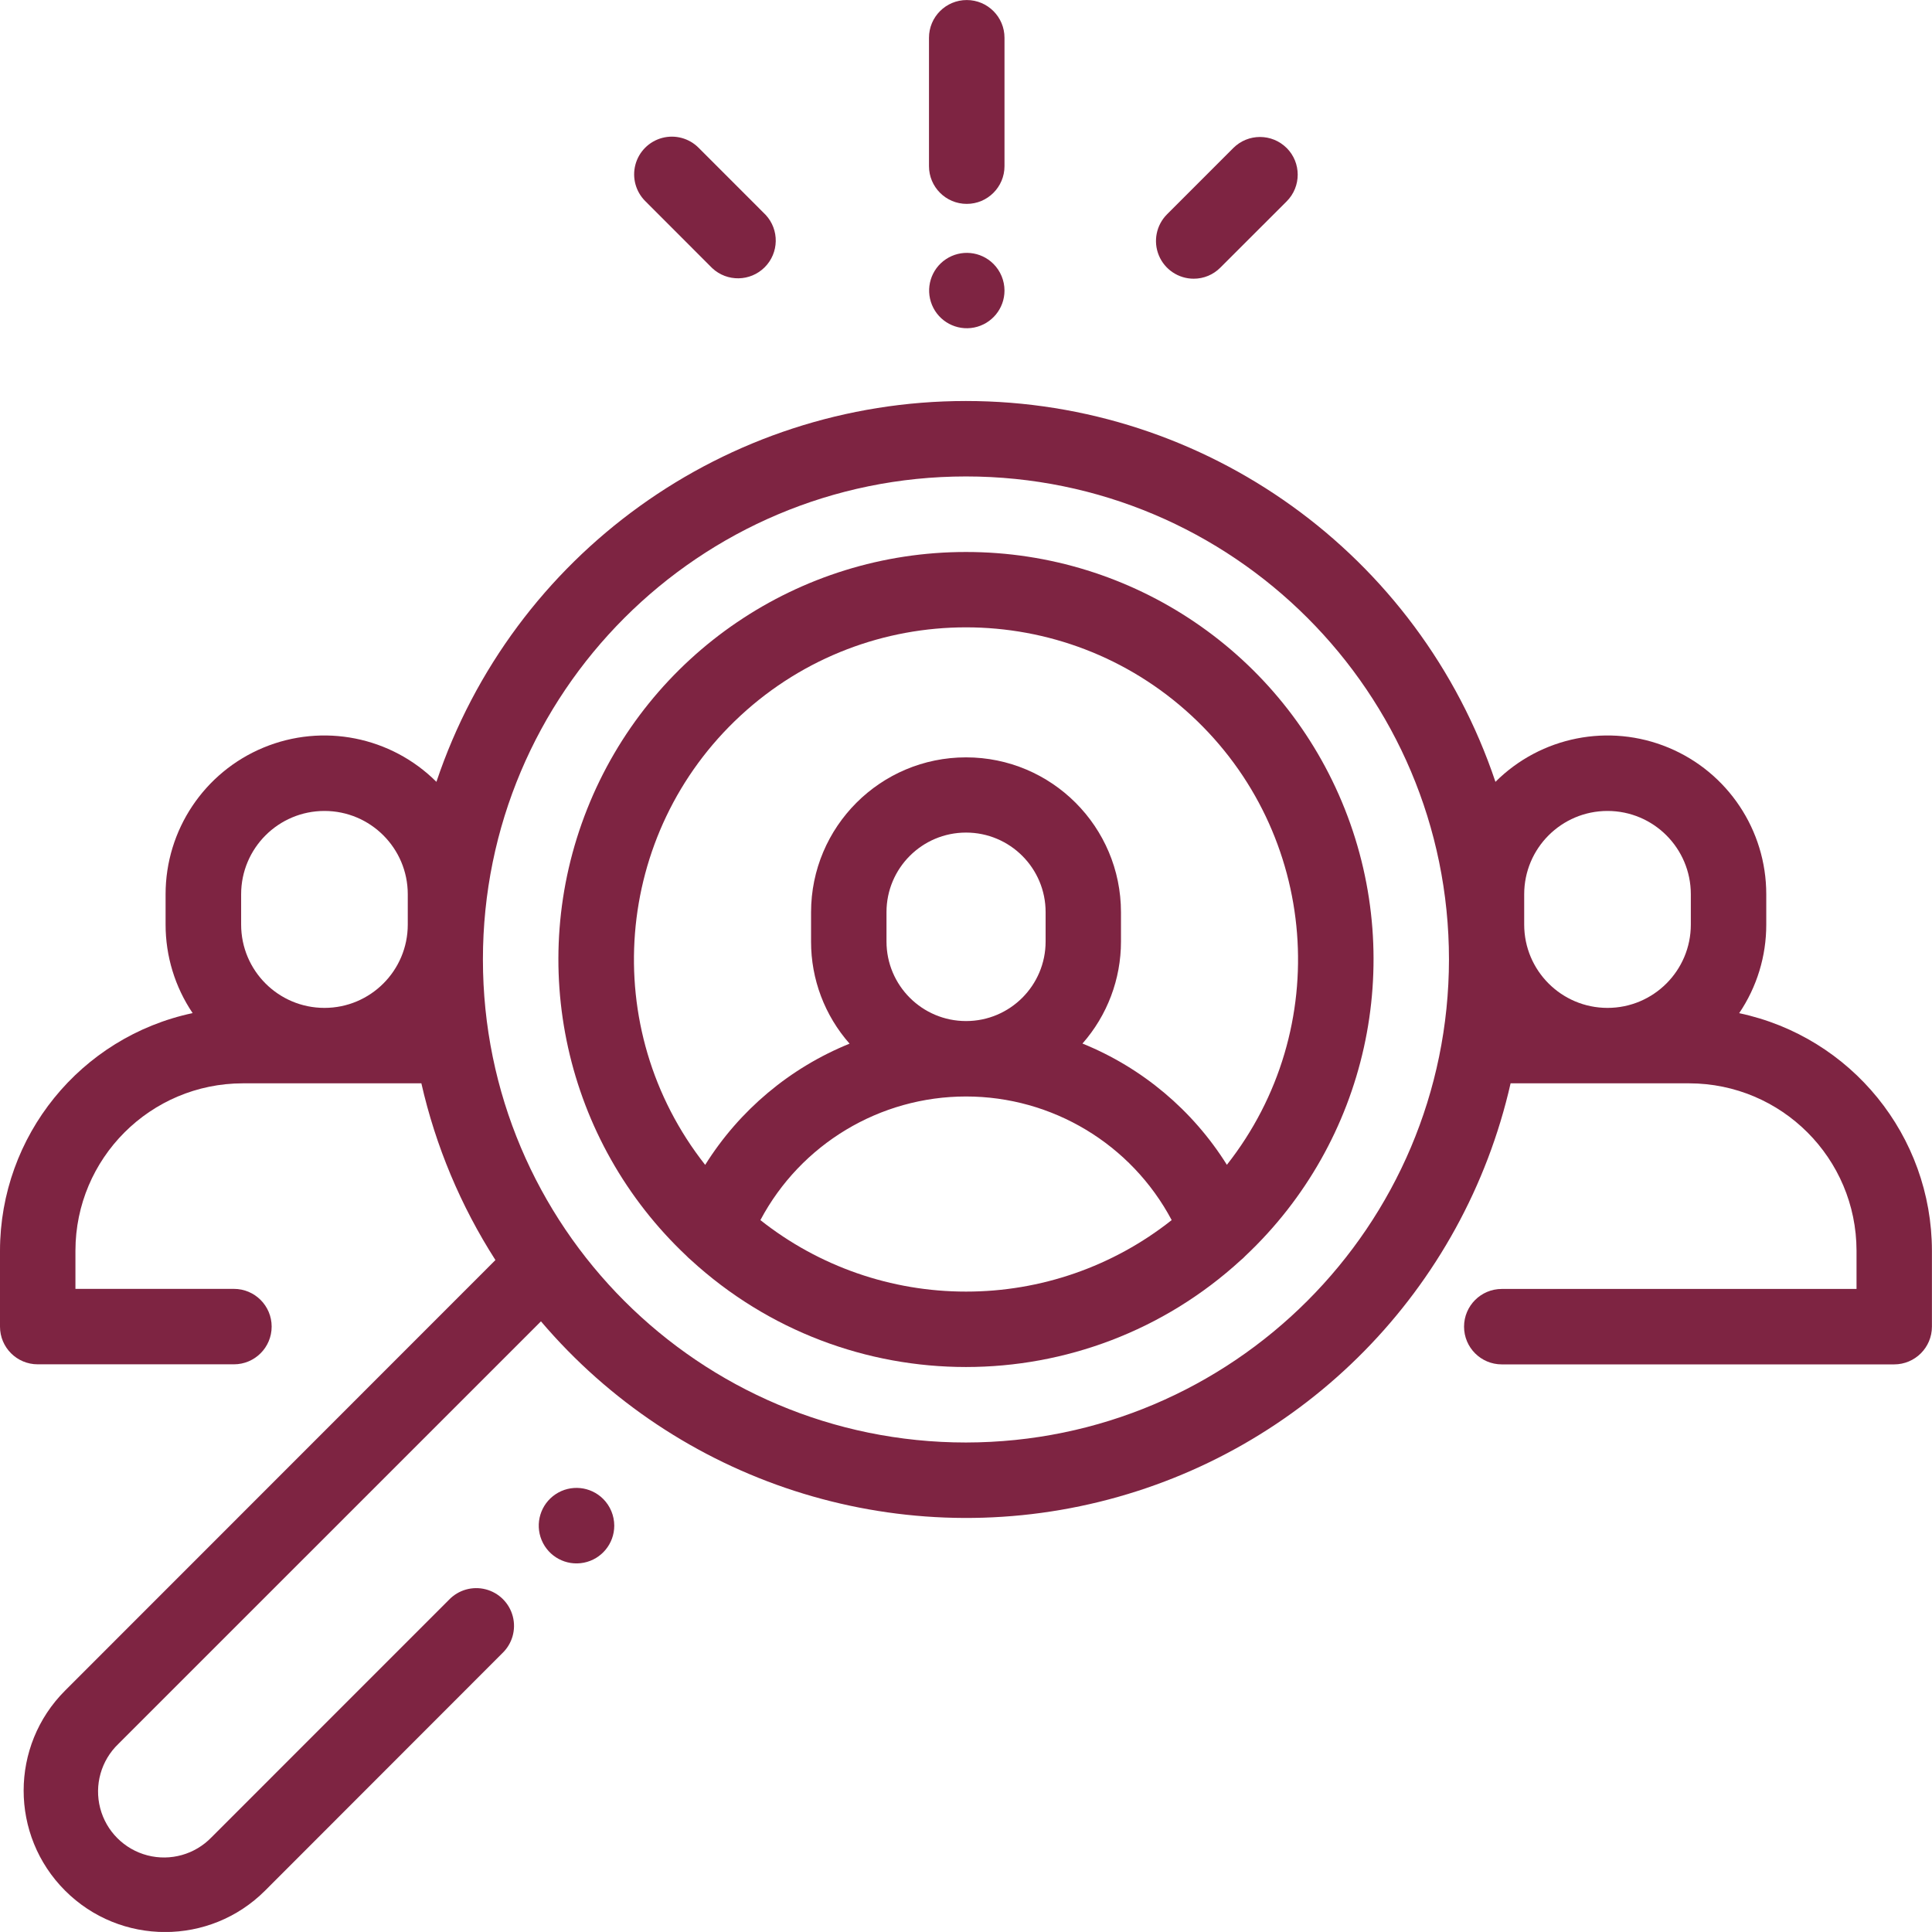
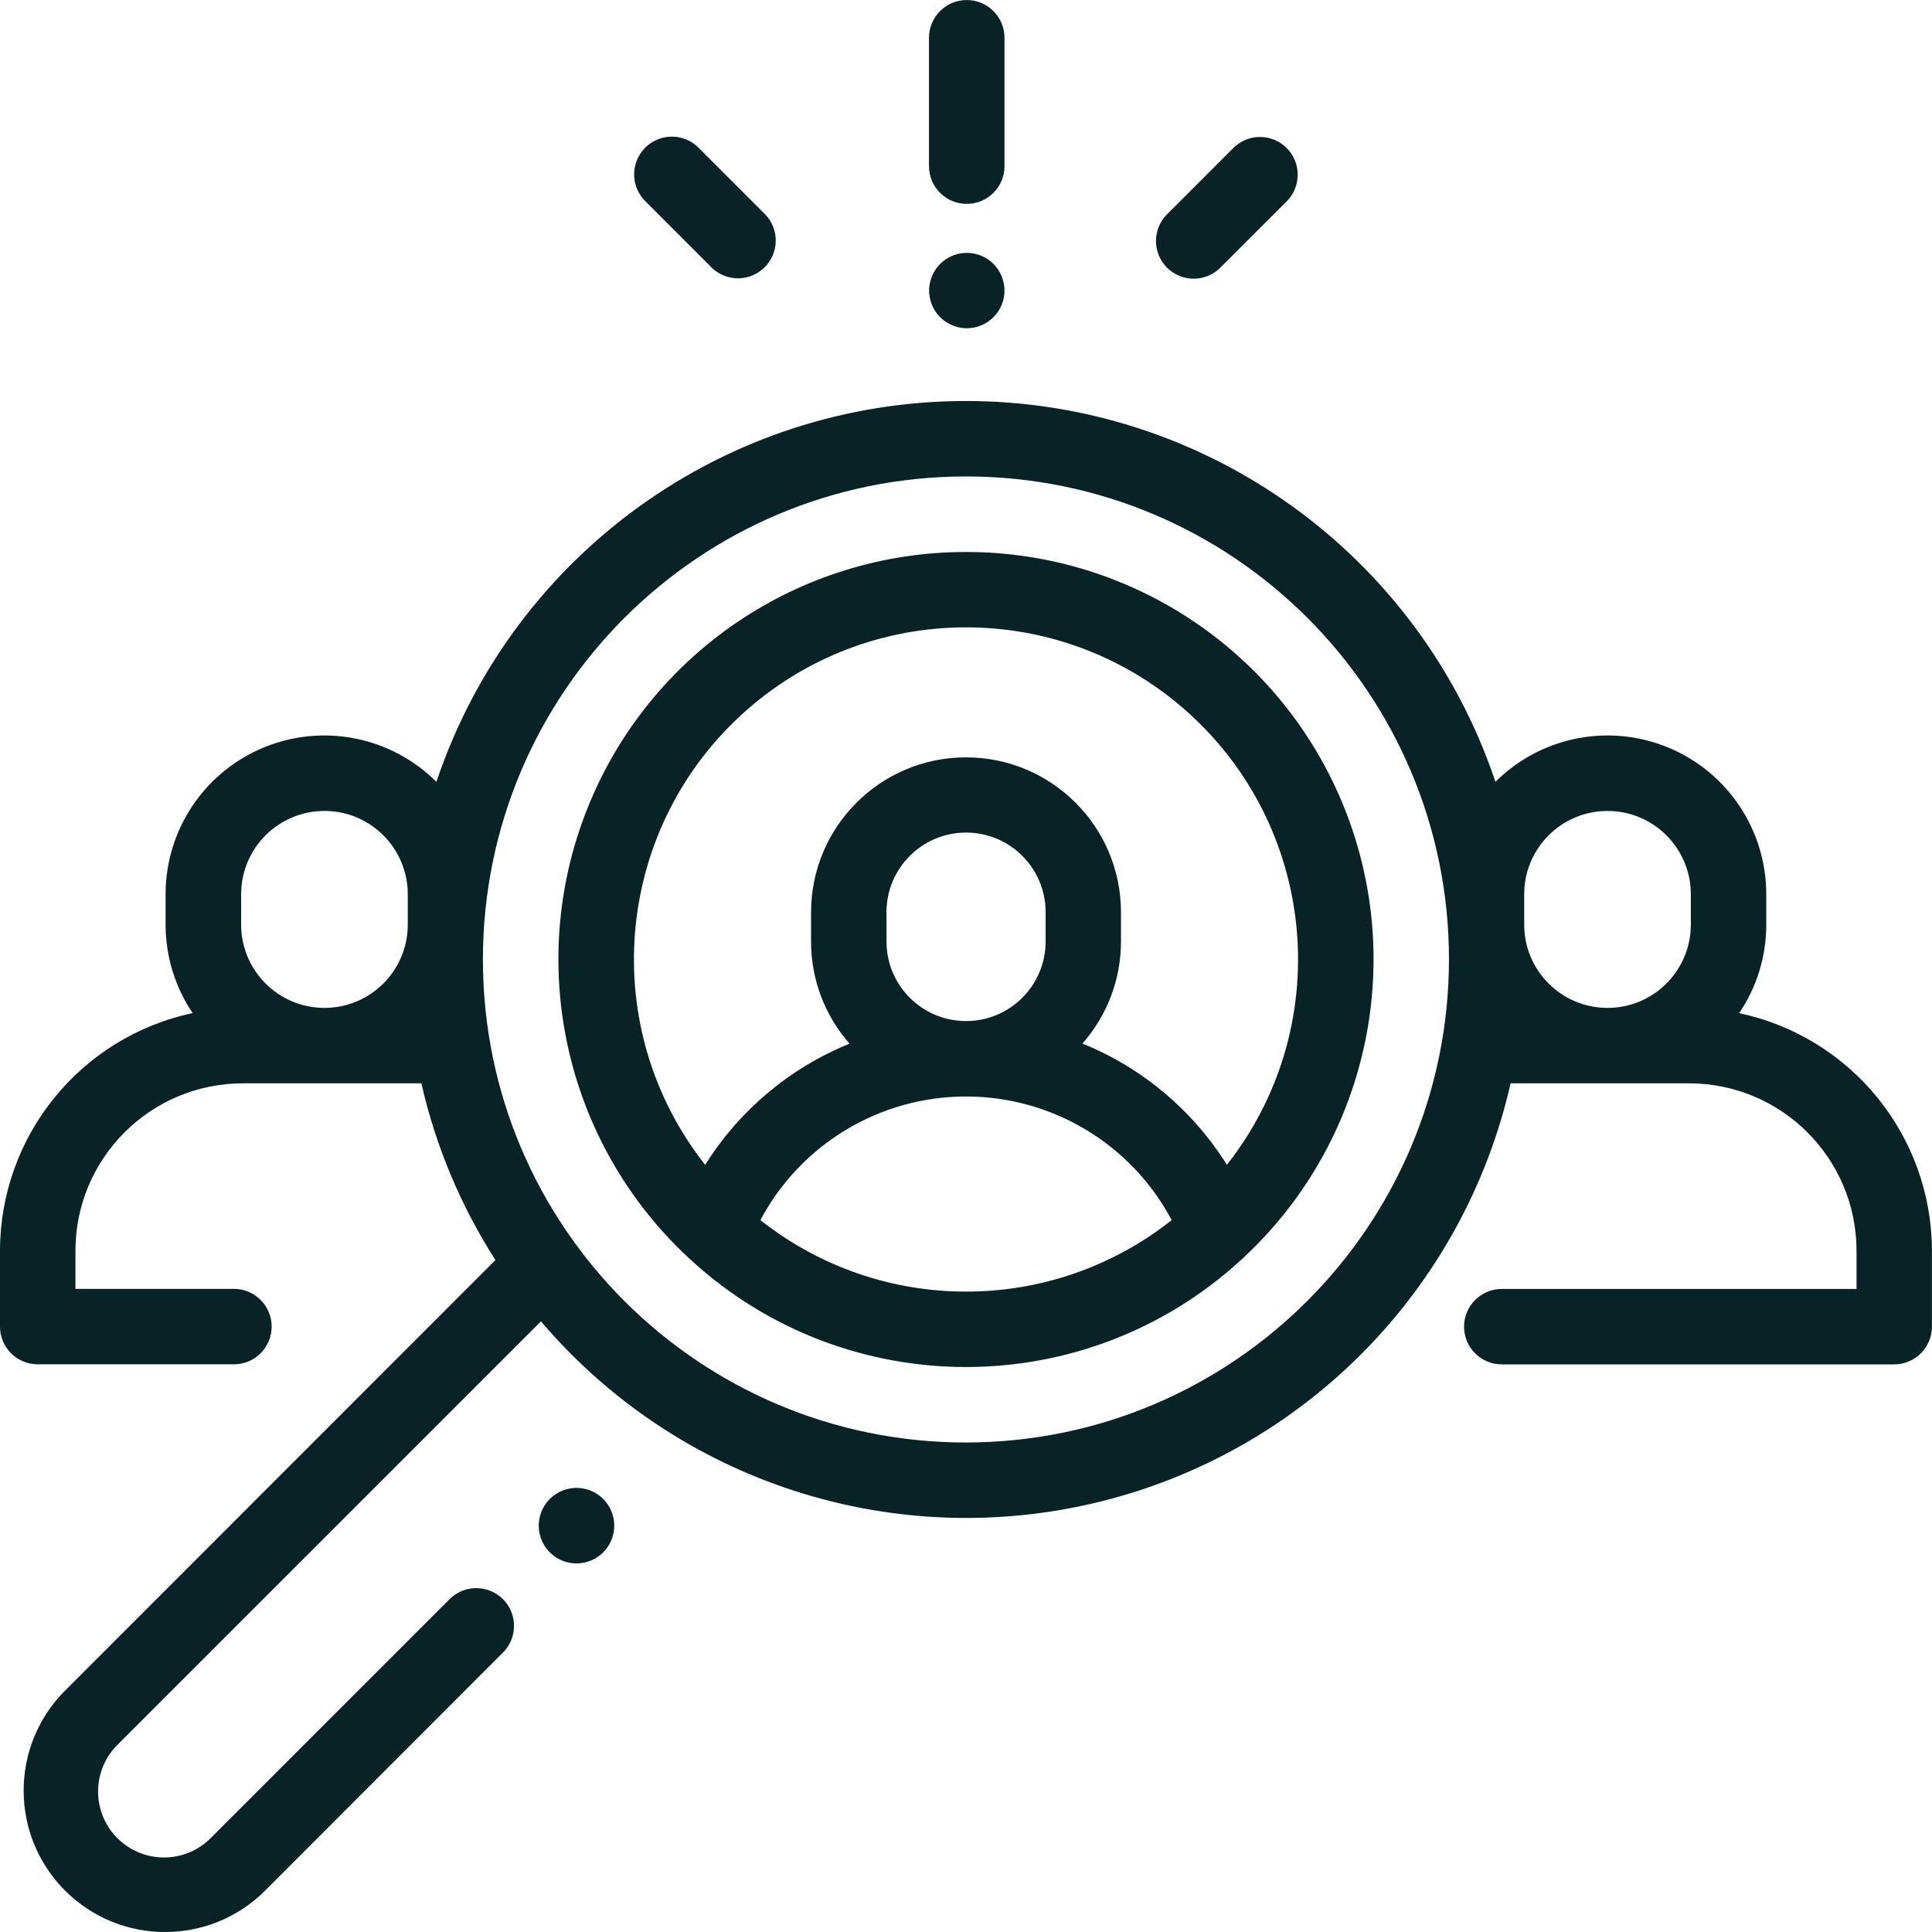
<svg xmlns="http://www.w3.org/2000/svg" width="53.425" height="53.423" viewBox="0 0 53.425 53.423">
  <defs>
    <clipPath id="clip-path">
-       <rect id="Rectangle_23" data-name="Rectangle 23" width="53.425" height="53.423" fill="#7e2442" />
+       <rect id="Rectangle_23" data-name="Rectangle 23" width="53.425" height="53.423" fill="#082326" />
    </clipPath>
  </defs>
  <g id="Group_35" data-name="Group 35" transform="translate(0 0)">
    <g id="Group_34" data-name="Group 34" transform="translate(0 0)" clip-path="url(#clip-path)">
-       <path id="Path_2" data-name="Path 2" d="M48.094,22.619a4.354,4.354,0,0,0,.748-2.448v-.838a4.389,4.389,0,0,0-7.489-3.109,15.445,15.445,0,0,0-29.285,0,4.389,4.389,0,0,0-7.489,3.109v.838a4.369,4.369,0,0,0,.748,2.448A6.725,6.725,0,0,0,0,29.189v2.1a1.042,1.042,0,0,0,1.042,1.042H6.469a1.043,1.043,0,1,0,0-2.086H2.086V29.189a4.633,4.633,0,0,1,4.628-4.628h4.938A15.367,15.367,0,0,0,13.7,29.448L1.8,41.353a3.911,3.911,0,0,0,5.53,5.532L13.89,40.32a1.044,1.044,0,1,0-1.476-1.476L5.851,45.408a1.824,1.824,0,1,1-2.579-2.579L14.959,31.143a15.437,15.437,0,0,0,26.813-6.582h4.938a4.633,4.633,0,0,1,4.628,4.628v1.058H41.528a1.043,1.043,0,1,0,0,2.086H52.379a1.044,1.044,0,0,0,1.044-1.042v-2.1a6.725,6.725,0,0,0-5.329-6.57M11.276,20.171a2.3,2.3,0,0,1-4.608,0v-.838a2.3,2.3,0,0,1,4.608,0ZM26.712,34.493A13.357,13.357,0,1,1,40.068,21.135,13.371,13.371,0,0,1,26.712,34.493M46.756,20.171a2.3,2.3,0,0,1-4.608,0v-.838a2.3,2.3,0,0,1,4.608,0Z" transform="translate(0 5.396)" fill="#7e2442" />
-       <path id="Path_3" data-name="Path 3" d="M19.2,7.836A11.264,11.264,0,0,0,11.469,27.3a1.336,1.336,0,0,0,.121.113,11.253,11.253,0,0,0,15.214,0,1.118,1.118,0,0,0,.121-.113A11.263,11.263,0,0,0,19.2,7.836m0,20.452a9.146,9.146,0,0,1-5.687-1.977,6.439,6.439,0,0,1,11.373,0A9.14,9.14,0,0,1,19.2,28.288M17,18.607v-.812a2.2,2.2,0,0,1,4.4,0v.812a2.2,2.2,0,1,1-4.4,0m9.412,6.174a8.459,8.459,0,0,0-3.993-3.352,4.263,4.263,0,0,0,1.065-2.822V17.8a4.285,4.285,0,1,0-8.57,0v.81a4.253,4.253,0,0,0,1.065,2.822,8.459,8.459,0,0,0-3.993,3.352,9.182,9.182,0,1,1,14.425,0" transform="translate(7.514 7.428)" fill="#7e2442" />
-       <path id="Path_4" data-name="Path 4" d="M9.43,21.429a1.044,1.044,0,1,0,.306.738,1.05,1.05,0,0,0-.306-.738" transform="translate(7.25 20.021)" fill="#7e2442" />
-       <path id="Path_5" data-name="Path 5" d="M14.233,0a1.044,1.044,0,0,0-1.044,1.044V4.593a1.044,1.044,0,1,0,2.088,0V1.044A1.044,1.044,0,0,0,14.233,0" transform="translate(12.5 0.001)" fill="#7e2442" />
-       <path id="Path_6" data-name="Path 6" d="M14.97,3.895a1.042,1.042,0,1,0,.306.738,1.047,1.047,0,0,0-.306-.738" transform="translate(12.501 3.402)" fill="#7e2442" />
-       <path id="Path_7" data-name="Path 7" d="M20.026,2.25a1.045,1.045,0,0,0-1.476,0L16.717,4.084a1.043,1.043,0,0,0,.738,1.78,1.032,1.032,0,0,0,.736-.306l1.835-1.833a1.045,1.045,0,0,0,0-1.476" transform="translate(15.554 1.843)" fill="#7e2442" />
-       <path id="Path_8" data-name="Path 8" d="M12.637,4.1,10.785,2.247A1.043,1.043,0,1,0,9.311,3.723l1.85,1.852A1.044,1.044,0,0,0,12.637,4.1" transform="translate(8.535 1.841)" fill="#7e2442" />
+       <path id="Path_2" data-name="Path 2" d="M48.094,22.619a4.354,4.354,0,0,0,.748-2.448v-.838a4.389,4.389,0,0,0-7.489-3.109,15.445,15.445,0,0,0-29.285,0,4.389,4.389,0,0,0-7.489,3.109v.838a4.369,4.369,0,0,0,.748,2.448A6.725,6.725,0,0,0,0,29.189v2.1a1.042,1.042,0,0,0,1.042,1.042H6.469a1.043,1.043,0,1,0,0-2.086H2.086V29.189a4.633,4.633,0,0,1,4.628-4.628h4.938A15.367,15.367,0,0,0,13.7,29.448L1.8,41.353a3.911,3.911,0,0,0,5.53,5.532L13.89,40.32a1.044,1.044,0,1,0-1.476-1.476L5.851,45.408a1.824,1.824,0,1,1-2.579-2.579L14.959,31.143a15.437,15.437,0,0,0,26.813-6.582h4.938a4.633,4.633,0,0,1,4.628,4.628v1.058H41.528a1.043,1.043,0,1,0,0,2.086H52.379a1.044,1.044,0,0,0,1.044-1.042v-2.1a6.725,6.725,0,0,0-5.329-6.57M11.276,20.171a2.3,2.3,0,0,1-4.608,0v-.838a2.3,2.3,0,0,1,4.608,0ZM26.712,34.493A13.357,13.357,0,1,1,40.068,21.135,13.371,13.371,0,0,1,26.712,34.493M46.756,20.171a2.3,2.3,0,0,1-4.608,0v-.838a2.3,2.3,0,0,1,4.608,0Z" transform="translate(0 5.396)" fill="#082326" />
+       <path id="Path_3" data-name="Path 3" d="M19.2,7.836A11.264,11.264,0,0,0,11.469,27.3a1.336,1.336,0,0,0,.121.113,11.253,11.253,0,0,0,15.214,0,1.118,1.118,0,0,0,.121-.113A11.263,11.263,0,0,0,19.2,7.836m0,20.452a9.146,9.146,0,0,1-5.687-1.977,6.439,6.439,0,0,1,11.373,0A9.14,9.14,0,0,1,19.2,28.288M17,18.607v-.812a2.2,2.2,0,0,1,4.4,0v.812a2.2,2.2,0,1,1-4.4,0m9.412,6.174a8.459,8.459,0,0,0-3.993-3.352,4.263,4.263,0,0,0,1.065-2.822V17.8a4.285,4.285,0,1,0-8.57,0v.81a4.253,4.253,0,0,0,1.065,2.822,8.459,8.459,0,0,0-3.993,3.352,9.182,9.182,0,1,1,14.425,0" transform="translate(7.514 7.428)" fill="#082326" />
+       <path id="Path_4" data-name="Path 4" d="M9.43,21.429a1.044,1.044,0,1,0,.306.738,1.05,1.05,0,0,0-.306-.738" transform="translate(7.25 20.021)" fill="#082326" />
+       <path id="Path_5" data-name="Path 5" d="M14.233,0a1.044,1.044,0,0,0-1.044,1.044V4.593a1.044,1.044,0,1,0,2.088,0V1.044A1.044,1.044,0,0,0,14.233,0" transform="translate(12.5 0.001)" fill="#082326" />
+       <path id="Path_6" data-name="Path 6" d="M14.97,3.895a1.042,1.042,0,1,0,.306.738,1.047,1.047,0,0,0-.306-.738" transform="translate(12.501 3.402)" fill="#082326" />
+       <path id="Path_7" data-name="Path 7" d="M20.026,2.25a1.045,1.045,0,0,0-1.476,0L16.717,4.084a1.043,1.043,0,0,0,.738,1.78,1.032,1.032,0,0,0,.736-.306l1.835-1.833a1.045,1.045,0,0,0,0-1.476" transform="translate(15.554 1.843)" fill="#082326" />
+       <path id="Path_8" data-name="Path 8" d="M12.637,4.1,10.785,2.247A1.043,1.043,0,1,0,9.311,3.723l1.85,1.852A1.044,1.044,0,0,0,12.637,4.1" transform="translate(8.535 1.841)" fill="#082326" />
    </g>
  </g>
</svg>
